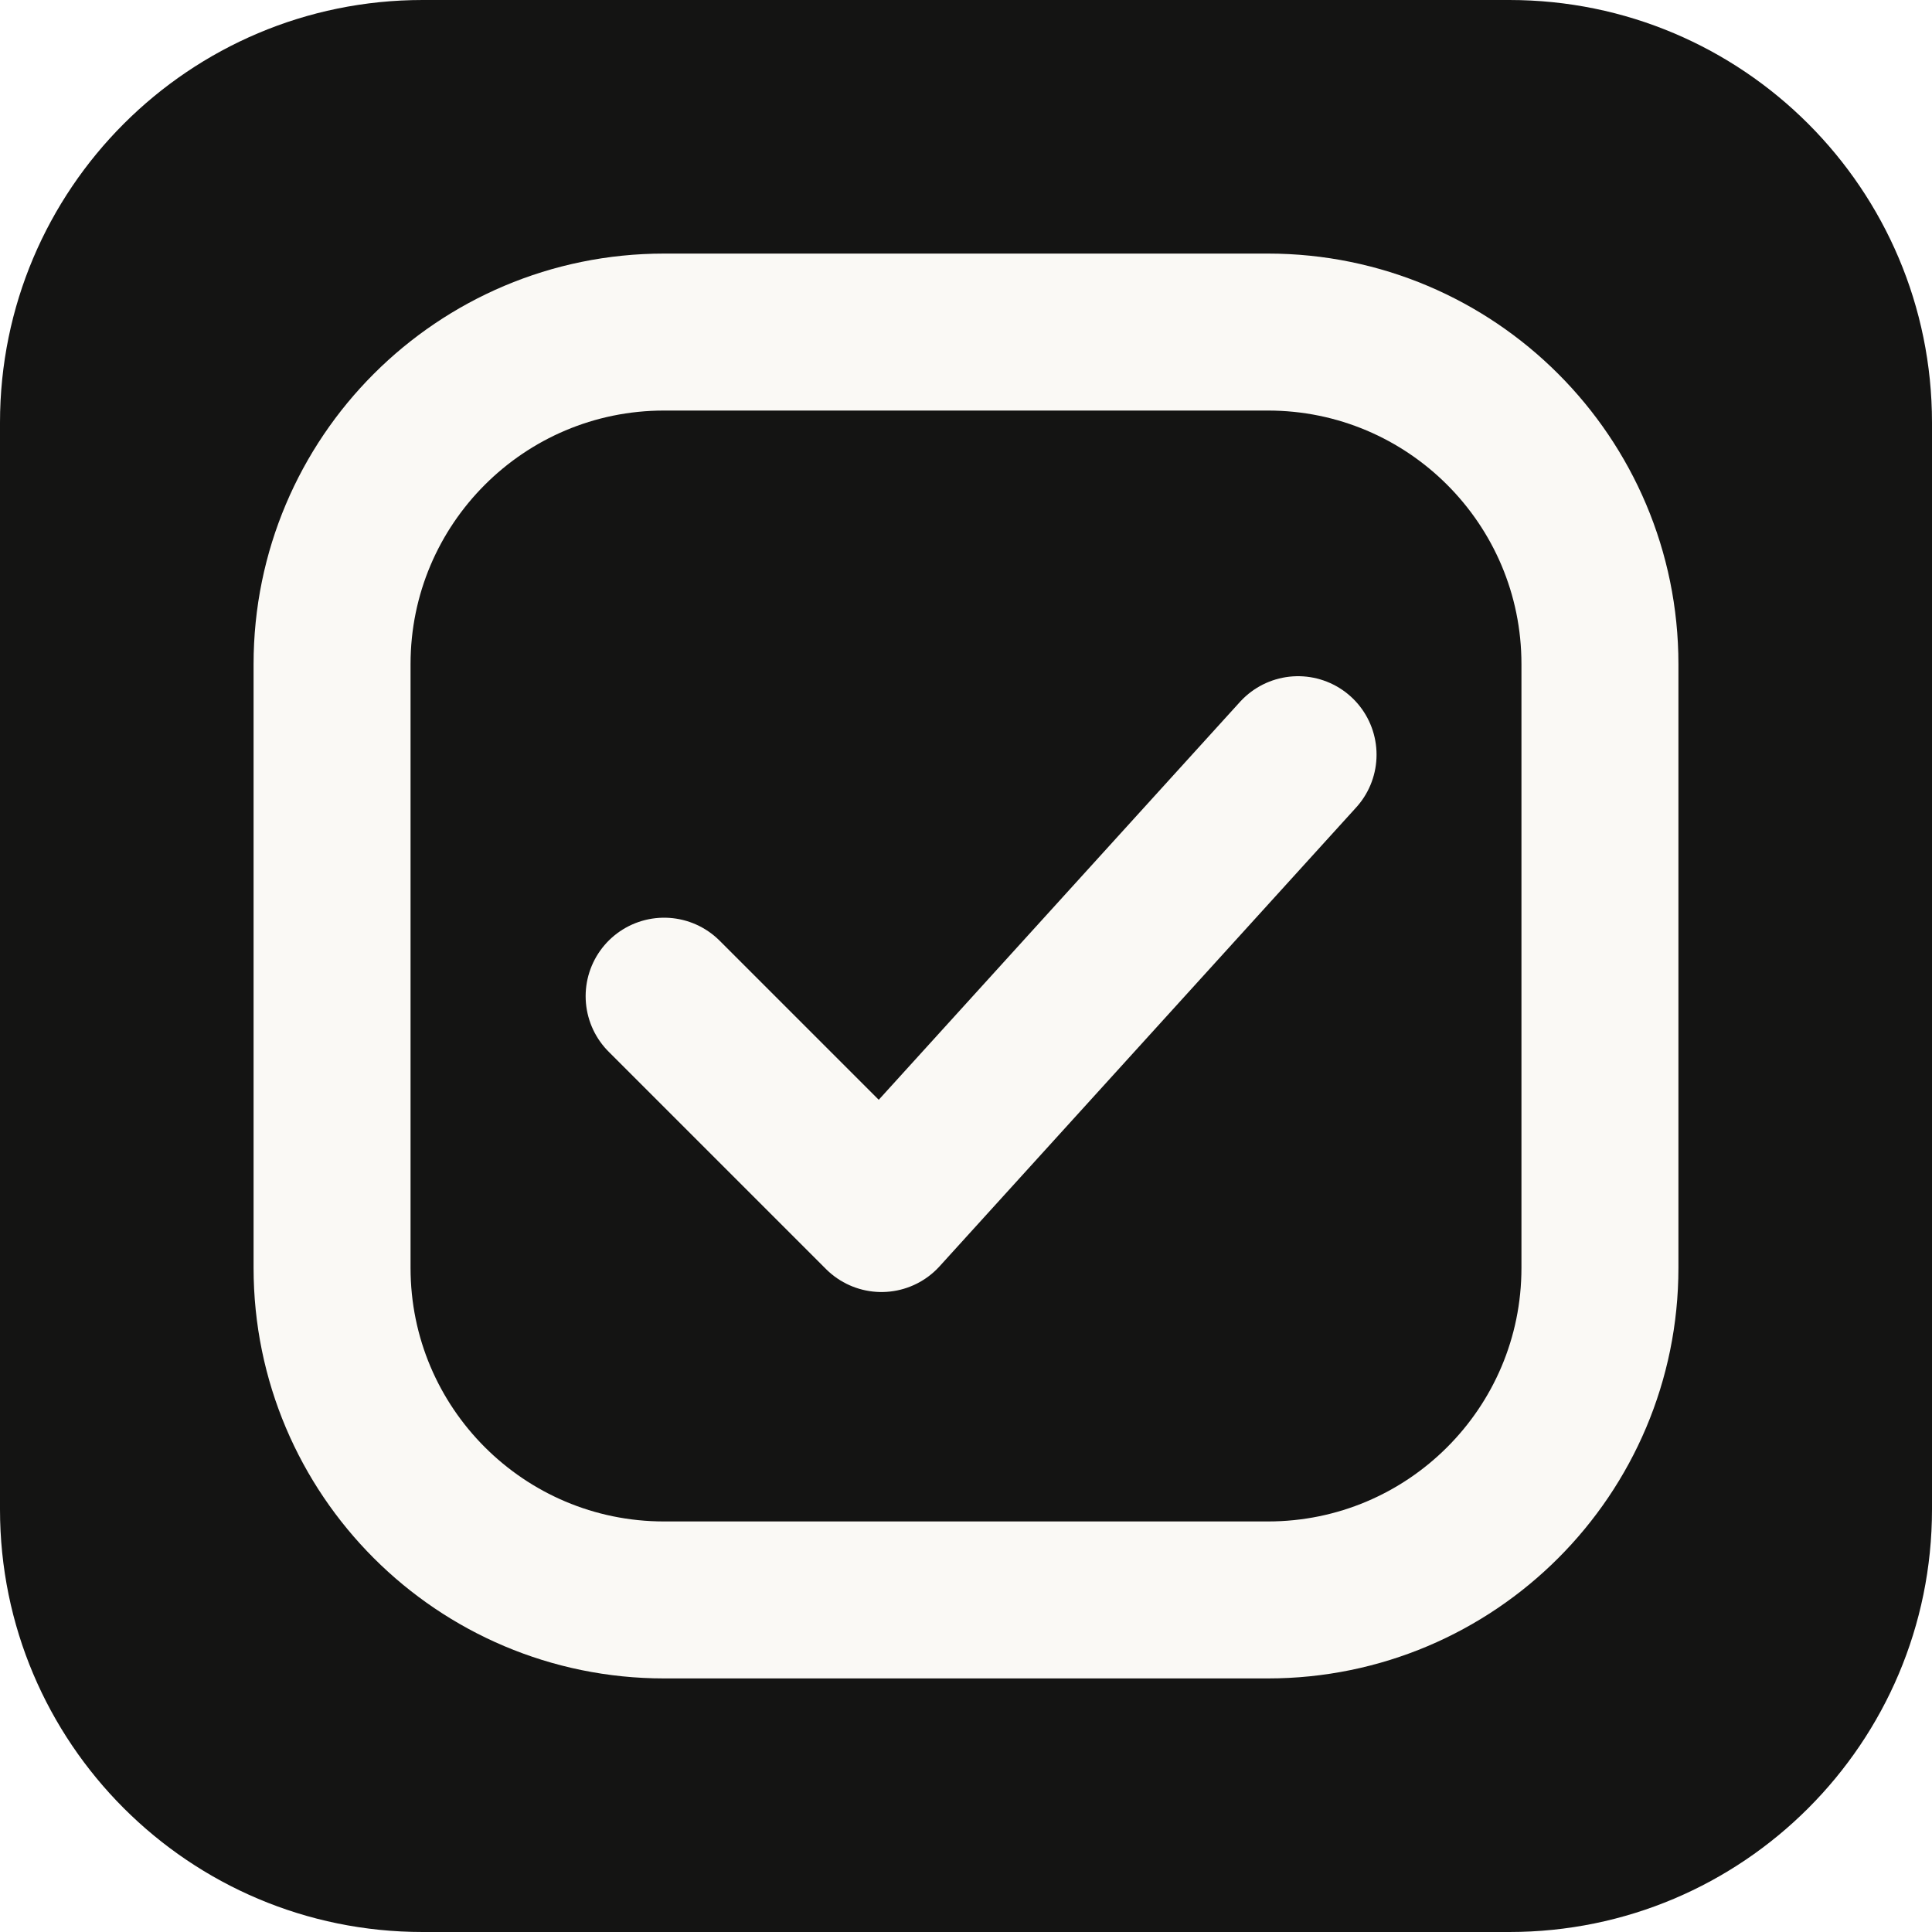
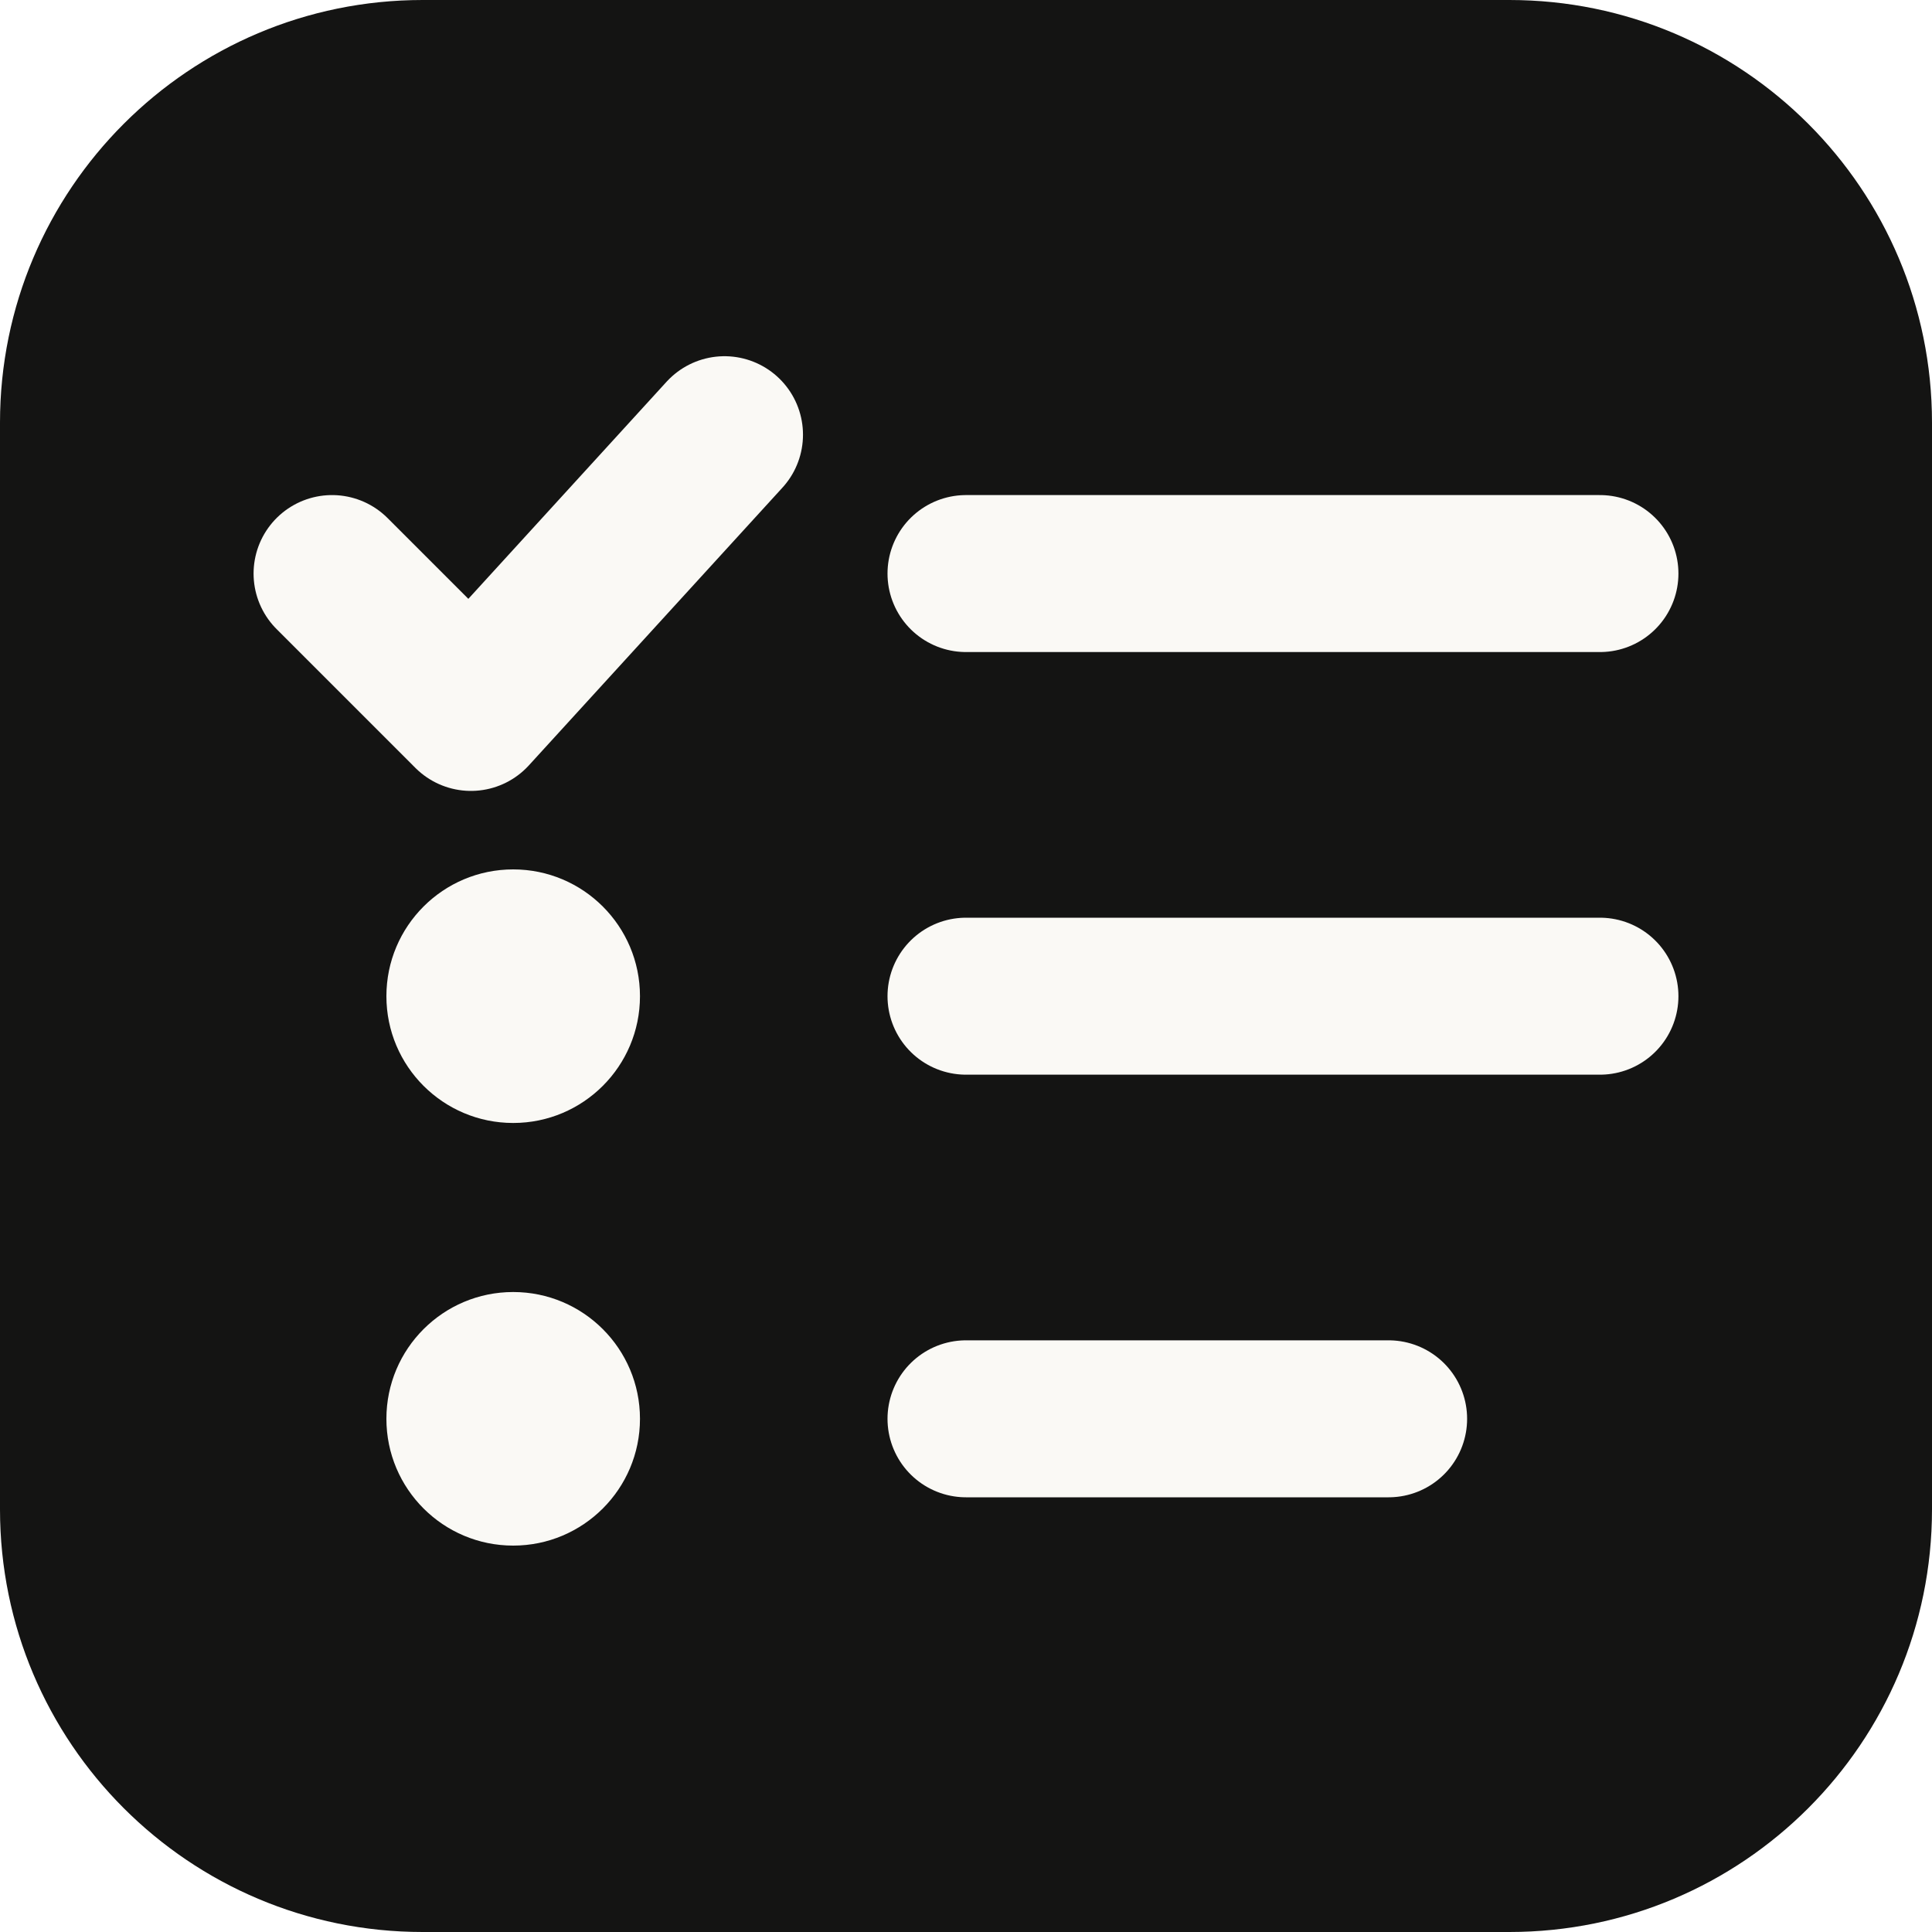
<svg xmlns="http://www.w3.org/2000/svg" viewBox="0 0 32 32">
  <rect width="32" height="32" rx="7" fill="#141413" />
  <g transform="translate(2 2)" fill="none" stroke="#faf9f5" stroke-width="2.6" stroke-linecap="round" stroke-linejoin="round">
-     <rect x="3.5" y="3.5" width="21" height="21" rx="5.5" />
-     <path d="M9 14.5l3.6 3.6 6.9-7.6" />
+     <path d="M3.5 7.5l2.3 2.3 4.2-4.6" />
+     <path d="M14 7.5h10.5M14 14.5h10.5M14 21.5h7" />
+     <circle cx="6.5" cy="14.5" r="2.1" fill="#faf9f5" stroke="none" />
+     <circle cx="6.5" cy="21.5" r="2.1" fill="#faf9f5" stroke="none" />
  </g>
</svg>
